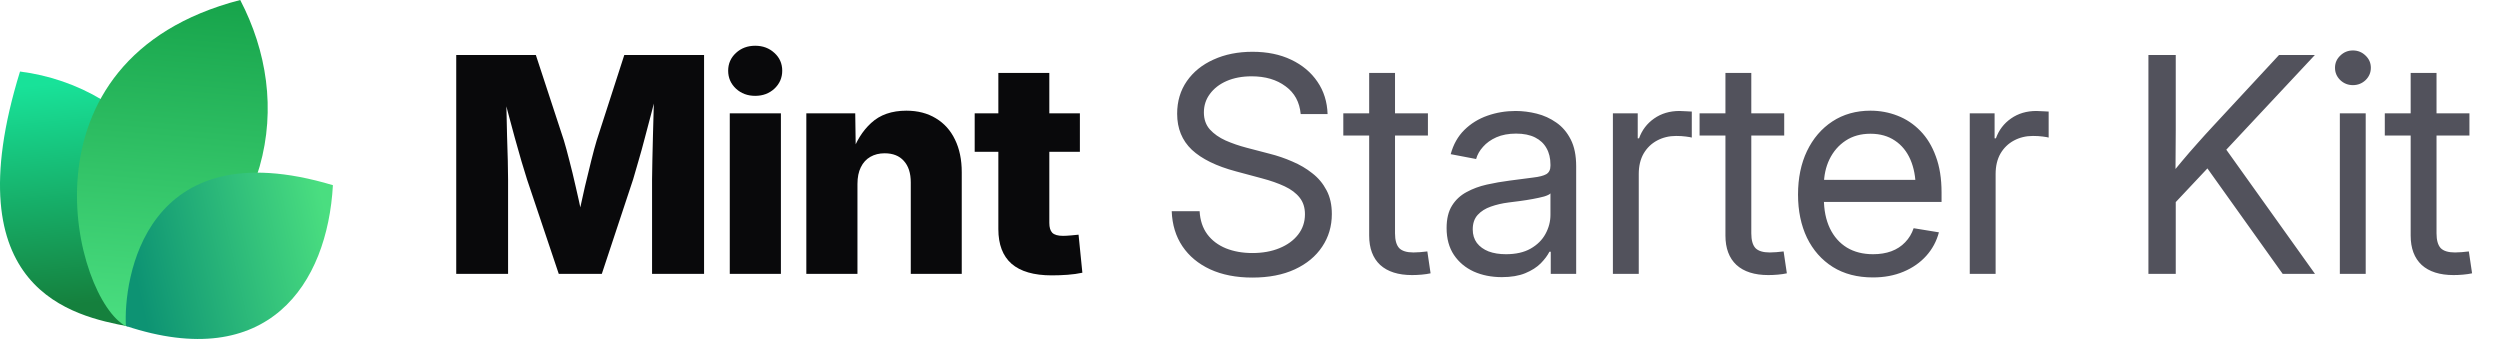
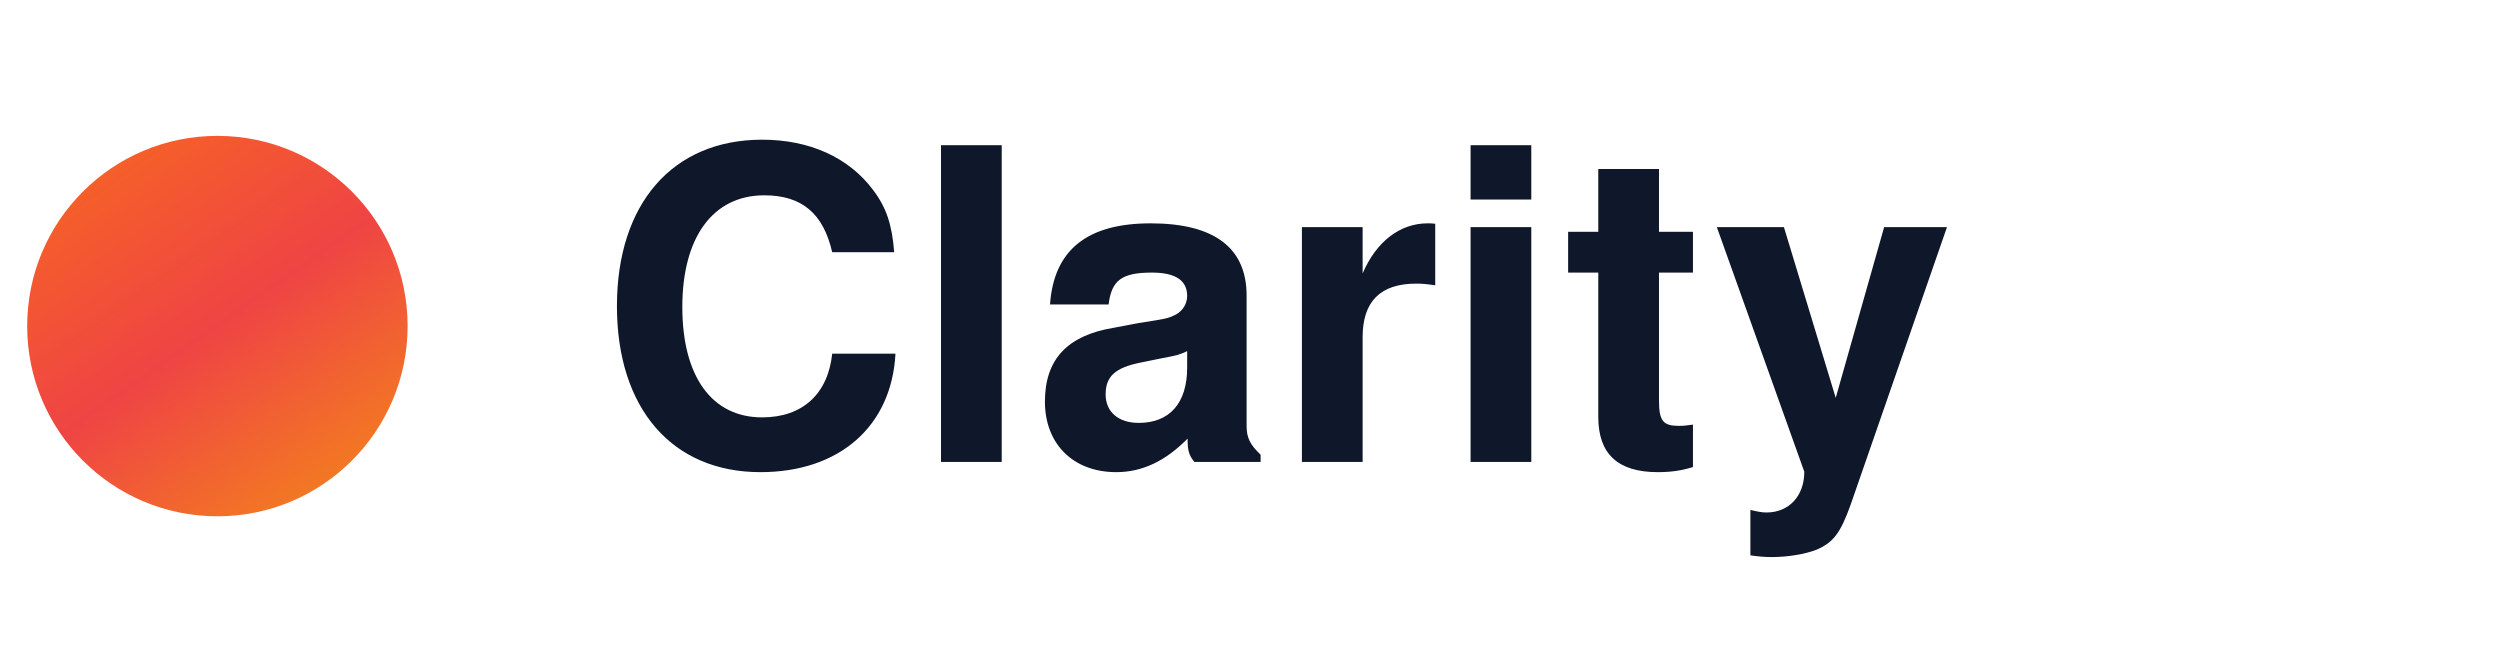
- <svg xmlns="http://www.w3.org/2000/svg" width="177" height="24" viewBox="0 0 177 24" fill="none">
-   <path d="M9.061 23.108C5.268 22.377 -3.391 20.627 1.417 5.064C9.634 6.099 16.973 14.064 9.061 23.108Z" fill="url(#paint0_linear_17557_2020)" />
-   <path d="M8.919 23.094C5.276 21.222 0.784 4.209 17.007 0C20.757 7.193 19.621 16.545 8.919 23.094Z" fill="url(#paint1_linear_17557_2020)" />
-   <path d="M8.914 23.079C8.735 19.882 10.159 9.085 23.57 13.111C23.181 20.123 18.984 26.418 8.914 23.079Z" fill="url(#paint2_linear_17557_2020)" />
-   <path d="M32.301 19.392V3.894H37.938L39.925 9.948C40.036 10.315 40.164 10.787 40.31 11.362C40.462 11.938 40.611 12.552 40.757 13.204C40.91 13.855 41.048 14.483 41.173 15.086C41.305 15.682 41.412 16.192 41.495 16.615H40.695C40.771 16.192 40.871 15.682 40.996 15.086C41.128 14.49 41.267 13.866 41.412 13.214C41.565 12.562 41.714 11.948 41.86 11.373C42.005 10.79 42.133 10.315 42.244 9.948L44.2 3.894H49.848V19.392H46.166V12.704C46.166 12.357 46.173 11.917 46.187 11.383C46.2 10.849 46.214 10.27 46.228 9.646C46.249 9.022 46.266 8.391 46.28 7.753C46.301 7.115 46.311 6.519 46.311 5.964H46.623C46.485 6.561 46.332 7.181 46.166 7.826C45.999 8.471 45.833 9.102 45.666 9.719C45.507 10.336 45.351 10.901 45.198 11.414C45.053 11.928 44.928 12.357 44.824 12.704L42.608 19.392H39.561L37.314 12.704C37.203 12.357 37.072 11.928 36.919 11.414C36.773 10.901 36.614 10.34 36.441 9.729C36.274 9.112 36.104 8.481 35.931 7.836C35.764 7.192 35.608 6.567 35.463 5.964H35.827C35.834 6.512 35.844 7.105 35.858 7.743C35.872 8.374 35.886 9.005 35.9 9.636C35.92 10.26 35.938 10.839 35.952 11.373C35.965 11.907 35.972 12.351 35.972 12.704V19.392H32.301ZM51.668 19.392V8.024H55.288V19.392H51.668ZM53.468 6.786C52.927 6.786 52.473 6.616 52.105 6.276C51.738 5.93 51.554 5.507 51.554 5.007C51.554 4.508 51.738 4.088 52.105 3.749C52.473 3.409 52.927 3.239 53.468 3.239C54.009 3.239 54.463 3.409 54.83 3.749C55.198 4.082 55.382 4.501 55.382 5.007C55.382 5.507 55.198 5.93 54.83 6.276C54.463 6.616 54.009 6.786 53.468 6.786ZM60.708 13.027V19.392H57.088V8.024H60.551L60.593 10.967H60.281C60.593 10.024 61.061 9.268 61.685 8.7C62.309 8.124 63.138 7.836 64.171 7.836C64.975 7.836 65.672 8.017 66.262 8.377C66.851 8.731 67.302 9.234 67.614 9.885C67.933 10.537 68.092 11.307 68.092 12.194V19.392H64.483V12.912C64.483 12.26 64.32 11.754 63.994 11.394C63.675 11.033 63.221 10.853 62.632 10.853C62.25 10.853 61.914 10.936 61.623 11.102C61.332 11.269 61.106 11.515 60.947 11.841C60.787 12.16 60.708 12.555 60.708 13.027ZM76.456 8.024V10.749H69.008V8.024H76.456ZM70.683 5.163H74.292V15.783C74.292 16.102 74.361 16.334 74.5 16.48C74.646 16.625 74.899 16.698 75.259 16.698C75.405 16.698 75.596 16.688 75.831 16.667C76.074 16.646 76.251 16.629 76.362 16.615L76.632 19.309C76.313 19.378 75.963 19.427 75.582 19.455C75.207 19.482 74.836 19.496 74.469 19.496C73.2 19.496 72.25 19.222 71.619 18.674C70.995 18.127 70.683 17.308 70.683 16.22V5.163Z" fill="#09090B" />
-   <path d="M88.667 19.652C87.523 19.652 86.528 19.458 85.682 19.07C84.843 18.681 84.188 18.137 83.716 17.437C83.245 16.736 82.992 15.908 82.957 14.951H84.933C84.968 15.596 85.148 16.14 85.474 16.584C85.8 17.021 86.24 17.354 86.795 17.582C87.35 17.804 87.974 17.915 88.667 17.915C89.388 17.915 90.026 17.801 90.581 17.572C91.143 17.343 91.583 17.024 91.902 16.615C92.228 16.199 92.391 15.717 92.391 15.169C92.391 14.698 92.266 14.306 92.017 13.994C91.767 13.675 91.413 13.408 90.956 13.193C90.498 12.978 89.954 12.787 89.323 12.621L87.502 12.132C86.123 11.765 85.082 11.255 84.382 10.603C83.689 9.944 83.342 9.095 83.342 8.055C83.342 7.174 83.571 6.404 84.028 5.746C84.486 5.087 85.117 4.577 85.921 4.217C86.726 3.849 87.645 3.666 88.678 3.666C89.718 3.666 90.63 3.853 91.413 4.227C92.204 4.602 92.824 5.122 93.275 5.787C93.726 6.446 93.965 7.209 93.993 8.076H92.089C92.013 7.23 91.656 6.574 91.018 6.11C90.387 5.638 89.586 5.403 88.615 5.403C87.95 5.403 87.36 5.513 86.847 5.735C86.341 5.957 85.946 6.262 85.661 6.651C85.377 7.032 85.235 7.469 85.235 7.961C85.235 8.447 85.377 8.849 85.661 9.168C85.946 9.48 86.317 9.74 86.774 9.948C87.232 10.149 87.724 10.319 88.251 10.457L89.884 10.884C90.439 11.023 90.977 11.206 91.496 11.435C92.023 11.657 92.495 11.934 92.911 12.267C93.334 12.593 93.67 12.995 93.92 13.474C94.17 13.945 94.294 14.504 94.294 15.149C94.294 16.015 94.066 16.788 93.608 17.468C93.157 18.148 92.512 18.681 91.673 19.07C90.834 19.458 89.832 19.652 88.667 19.652ZM101.097 8.024V9.594H95.106V8.024H101.097ZM96.937 5.163H98.767V16.521C98.767 17 98.865 17.347 99.059 17.562C99.26 17.77 99.6 17.874 100.078 17.874C100.21 17.874 100.366 17.867 100.546 17.853C100.733 17.832 100.903 17.815 101.056 17.801L101.285 19.351C101.097 19.392 100.886 19.423 100.65 19.444C100.414 19.465 100.189 19.475 99.974 19.475C98.996 19.475 98.244 19.236 97.717 18.758C97.197 18.272 96.937 17.579 96.937 16.677V5.163ZM106.33 19.621C105.595 19.621 104.932 19.489 104.343 19.226C103.754 18.955 103.285 18.564 102.939 18.05C102.592 17.53 102.419 16.896 102.419 16.147C102.419 15.495 102.547 14.965 102.804 14.556C103.06 14.146 103.403 13.828 103.833 13.599C104.263 13.363 104.742 13.186 105.269 13.068C105.796 12.95 106.333 12.857 106.881 12.787C107.574 12.69 108.132 12.617 108.555 12.569C108.978 12.52 109.287 12.441 109.481 12.33C109.675 12.212 109.772 12.014 109.772 11.737V11.654C109.772 11.203 109.679 10.815 109.492 10.489C109.311 10.163 109.041 9.91 108.68 9.729C108.32 9.549 107.872 9.459 107.338 9.459C106.805 9.459 106.34 9.546 105.945 9.719C105.556 9.892 105.241 10.118 104.998 10.395C104.755 10.665 104.593 10.953 104.509 11.258L102.71 10.915C102.897 10.222 103.22 9.65 103.677 9.199C104.135 8.748 104.679 8.412 105.31 8.19C105.941 7.968 106.607 7.857 107.307 7.857C107.8 7.857 108.295 7.92 108.795 8.044C109.301 8.169 109.765 8.381 110.188 8.679C110.611 8.97 110.951 9.369 111.208 9.875C111.464 10.374 111.593 11.005 111.593 11.768V19.392H109.793V17.822H109.7C109.568 18.085 109.363 18.359 109.086 18.643C108.809 18.921 108.444 19.153 107.994 19.34C107.543 19.527 106.988 19.621 106.33 19.621ZM106.621 17.998C107.321 17.998 107.904 17.867 108.368 17.603C108.84 17.333 109.19 16.986 109.419 16.563C109.654 16.133 109.772 15.682 109.772 15.211V13.692C109.703 13.769 109.554 13.841 109.325 13.911C109.096 13.973 108.829 14.032 108.524 14.088C108.226 14.143 107.921 14.192 107.609 14.233C107.304 14.275 107.033 14.309 106.798 14.337C106.354 14.393 105.938 14.49 105.549 14.628C105.168 14.76 104.86 14.954 104.624 15.211C104.388 15.467 104.27 15.811 104.27 16.241C104.27 16.615 104.367 16.934 104.561 17.198C104.762 17.461 105.04 17.662 105.393 17.801C105.747 17.933 106.156 17.998 106.621 17.998ZM114.193 19.392V8.024H115.951V9.792H116.045C116.253 9.209 116.61 8.741 117.116 8.388C117.622 8.034 118.219 7.857 118.905 7.857C119.058 7.857 119.217 7.864 119.384 7.878C119.55 7.885 119.682 7.892 119.779 7.899V9.74C119.716 9.719 119.578 9.695 119.363 9.667C119.155 9.639 118.922 9.625 118.666 9.625C118.174 9.625 117.726 9.733 117.324 9.948C116.922 10.163 116.603 10.471 116.367 10.874C116.138 11.276 116.024 11.758 116.024 12.319V19.392H114.193ZM126.322 8.024V9.594H120.33V8.024H126.322ZM122.161 5.163H123.992V16.521C123.992 17 124.089 17.347 124.283 17.562C124.484 17.77 124.824 17.874 125.302 17.874C125.434 17.874 125.59 17.867 125.77 17.853C125.958 17.832 126.127 17.815 126.28 17.801L126.509 19.351C126.322 19.392 126.11 19.423 125.874 19.444C125.639 19.465 125.413 19.475 125.198 19.475C124.221 19.475 123.468 19.236 122.941 18.758C122.421 18.272 122.161 17.579 122.161 16.677V5.163ZM132.604 19.642C131.502 19.642 130.555 19.396 129.765 18.903C128.974 18.404 128.364 17.714 127.934 16.834C127.511 15.946 127.3 14.927 127.3 13.775C127.3 12.611 127.511 11.584 127.934 10.697C128.364 9.802 128.964 9.102 129.734 8.596C130.51 8.089 131.408 7.836 132.428 7.836C133.1 7.836 133.738 7.954 134.341 8.19C134.952 8.426 135.489 8.783 135.954 9.261C136.425 9.74 136.793 10.343 137.056 11.071C137.327 11.792 137.462 12.645 137.462 13.63V14.296H128.433V12.735H136.463L135.631 13.297C135.631 12.541 135.506 11.876 135.257 11.3C135.007 10.725 134.643 10.277 134.165 9.958C133.686 9.632 133.107 9.469 132.428 9.469C131.748 9.469 131.162 9.632 130.67 9.958C130.177 10.284 129.796 10.725 129.526 11.279C129.262 11.827 129.13 12.441 129.13 13.12V14.046C129.13 14.864 129.273 15.572 129.557 16.168C129.841 16.757 130.243 17.211 130.763 17.53C131.283 17.842 131.901 17.998 132.615 17.998C133.093 17.998 133.523 17.929 133.905 17.79C134.293 17.645 134.619 17.433 134.882 17.156C135.153 16.879 135.354 16.546 135.486 16.157L137.275 16.449C137.108 17.08 136.81 17.634 136.38 18.113C135.95 18.591 135.413 18.966 134.768 19.236C134.123 19.507 133.402 19.642 132.604 19.642ZM139.459 19.392V8.024H141.217V9.792H141.311C141.519 9.209 141.876 8.741 142.382 8.388C142.888 8.034 143.485 7.857 144.171 7.857C144.324 7.857 144.483 7.864 144.649 7.878C144.816 7.885 144.948 7.892 145.045 7.899V9.74C144.982 9.719 144.844 9.695 144.629 9.667C144.421 9.639 144.188 9.625 143.932 9.625C143.439 9.625 142.992 9.733 142.59 9.948C142.188 10.163 141.869 10.471 141.633 10.874C141.404 11.276 141.29 11.758 141.29 12.319V19.392H139.459ZM153.429 14.961V12.715C153.783 12.257 154.136 11.82 154.49 11.404C154.844 10.981 155.204 10.565 155.572 10.156C155.939 9.74 156.314 9.327 156.695 8.918L161.355 3.894H163.893L157.277 10.967H157.184L153.429 14.961ZM152.108 19.392V3.894H154.043V9.241L154.022 12.559L154.043 13.505V19.392H152.108ZM161.615 19.392L155.967 11.477L157.173 9.969L163.903 19.392H161.615ZM165.661 19.392V8.024H167.492V19.392H165.661ZM166.587 6.027C166.24 6.027 165.942 5.909 165.692 5.673C165.443 5.43 165.318 5.139 165.318 4.799C165.318 4.459 165.443 4.172 165.692 3.936C165.942 3.693 166.24 3.572 166.587 3.572C166.934 3.572 167.232 3.693 167.482 3.936C167.731 4.172 167.856 4.459 167.856 4.799C167.856 5.139 167.731 5.43 167.482 5.673C167.232 5.909 166.934 6.027 166.587 6.027ZM174.836 8.024V9.594H168.844V8.024H174.836ZM170.675 5.163H172.506V16.521C172.506 17 172.603 17.347 172.797 17.562C172.998 17.77 173.338 17.874 173.816 17.874C173.948 17.874 174.104 17.867 174.284 17.853C174.472 17.832 174.641 17.815 174.794 17.801L175.023 19.351C174.836 19.392 174.624 19.423 174.388 19.444C174.153 19.465 173.927 19.475 173.712 19.475C172.735 19.475 171.982 19.236 171.455 18.758C170.935 18.272 170.675 17.579 170.675 16.677V5.163Z" fill="#52525C" />
+ <svg xmlns="http://www.w3.org/2000/svg" width="92" height="24" viewBox="0 0 92 24" fill="none">
  <defs>
-     <linearGradient id="paint0_linear_17557_2020" x1="3.776" y1="5.916" x2="5.232" y2="21.559" gradientUnits="userSpaceOnUse">
-       <stop stop-color="#18E299" />
-       <stop offset="1" stop-color="#15803D" />
-     </linearGradient>
-     <linearGradient id="paint1_linear_17557_2020" x1="12.171" y1="-0.718" x2="10.19" y2="22.983" gradientUnits="userSpaceOnUse">
-       <stop stop-color="#16A34A" />
-       <stop offset="1" stop-color="#4ADE80" />
-     </linearGradient>
-     <linearGradient id="paint2_linear_17557_2020" x1="23.133" y1="15.353" x2="9.338" y2="18.52" gradientUnits="userSpaceOnUse">
-       <stop stop-color="#4ADE80" />
-       <stop offset="1" stop-color="#0D9373" />
+     <linearGradient id="clarity-mark" x1="1" y1="2" x2="15" y2="22" gradientUnits="userSpaceOnUse">
+       <stop stop-color="#F97316" />
+       <stop offset="0.5" stop-color="#EF4444" />
+       <stop offset="1" stop-color="#F59E0B" />
    </linearGradient>
  </defs>
+   <circle cx="8" cy="12" r="7" fill="url(#clarity-mark)" />
+   <text x="22" y="17" font-family="-apple-system, BlinkMacSystemFont, 'Segoe UI', Helvetica, Arial, sans-serif" font-size="16" font-weight="700" fill="#0F172A">Clarity</text>
</svg>
